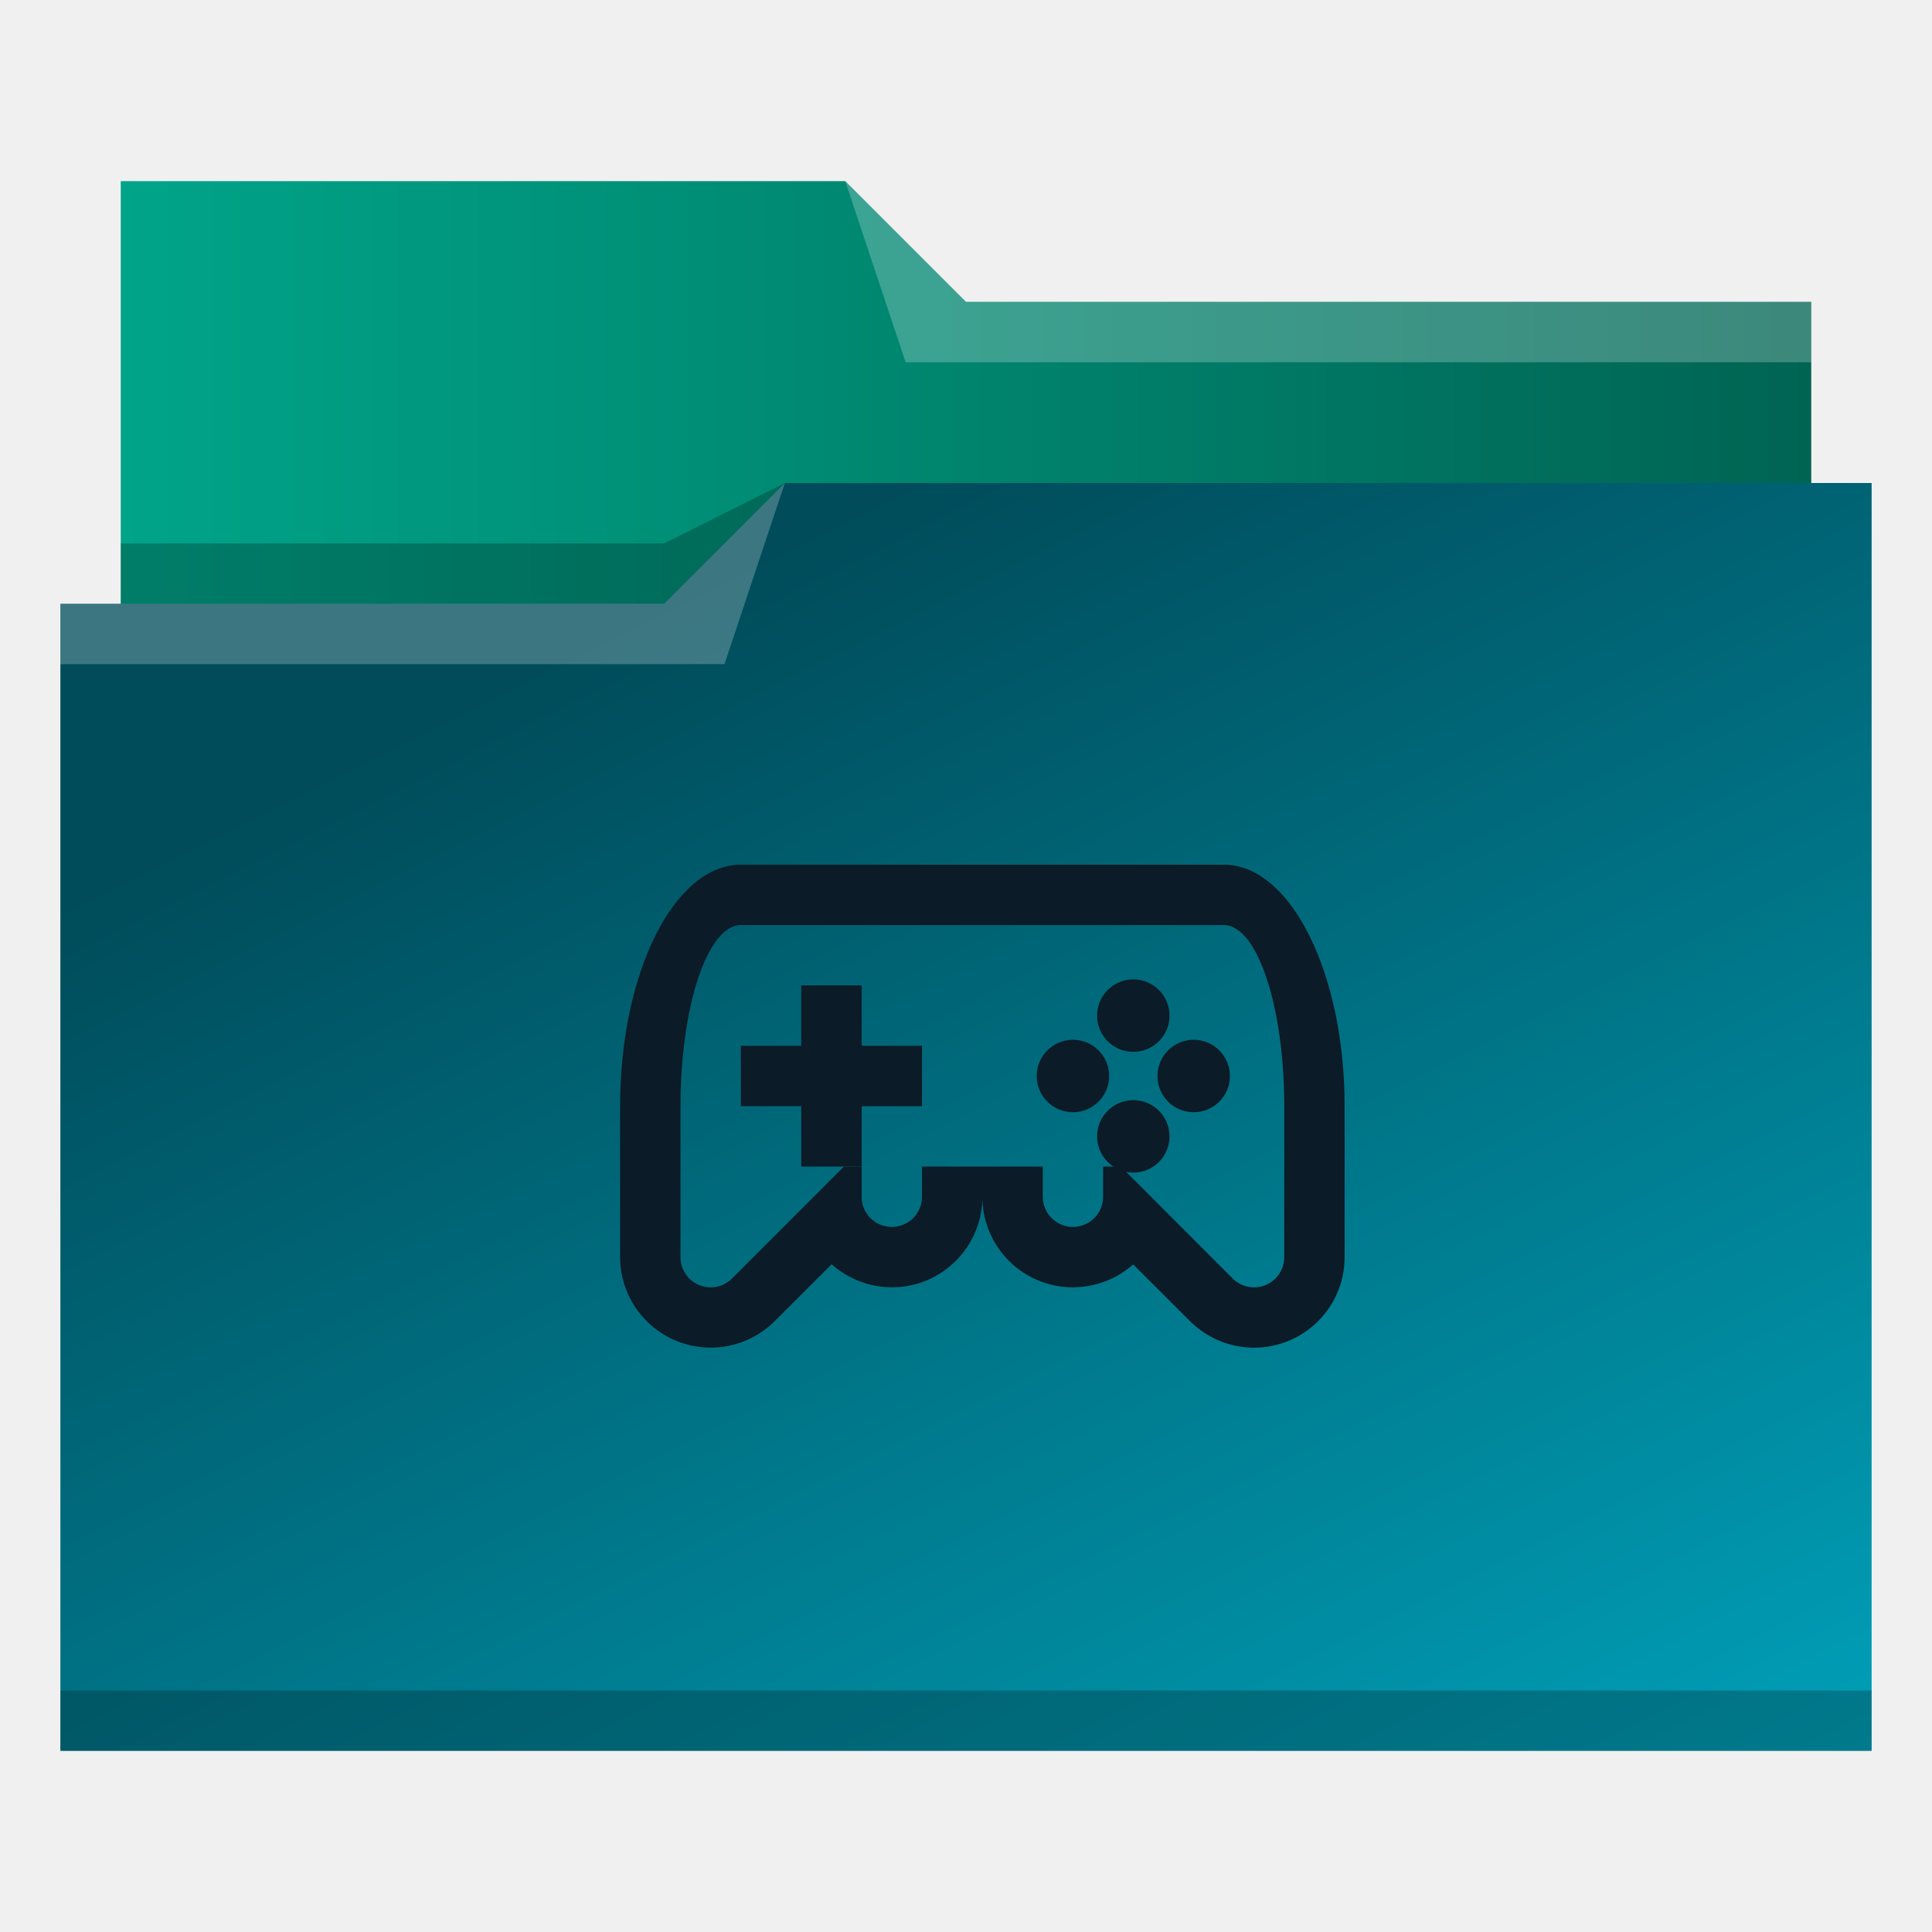
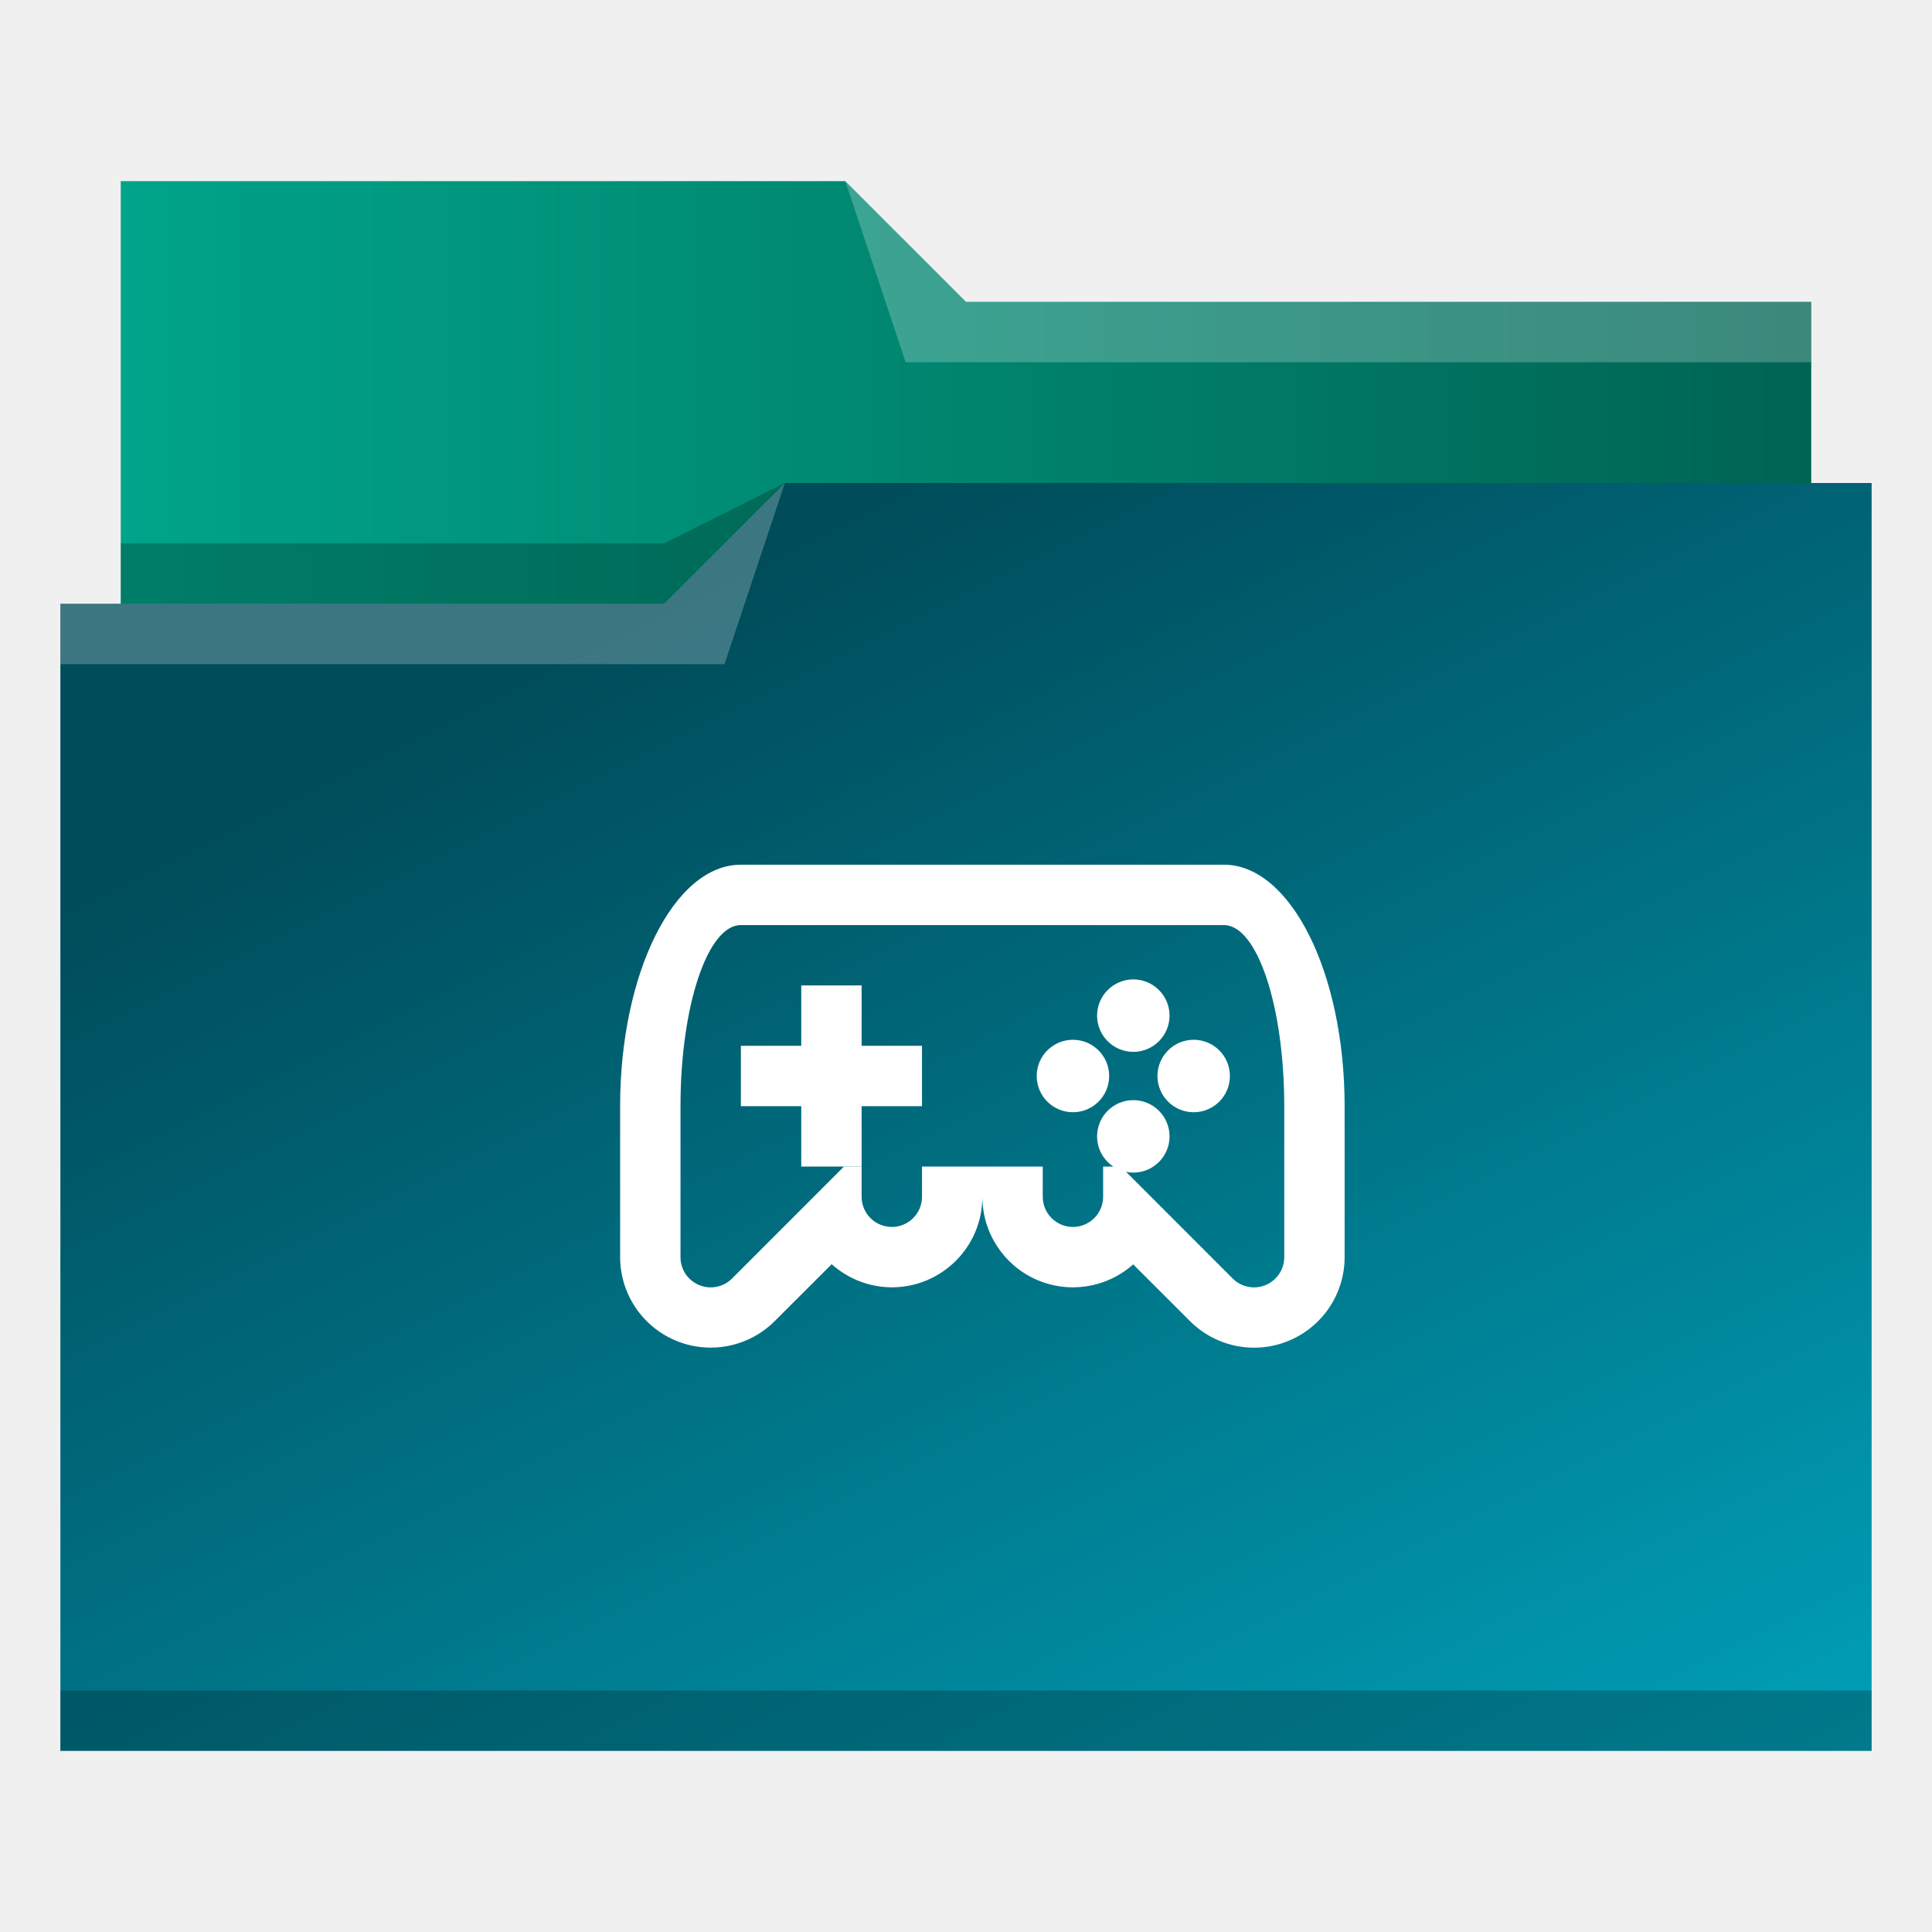
<svg xmlns="http://www.w3.org/2000/svg" xmlns:xlink="http://www.w3.org/1999/xlink" height="32" width="32" version="1.1" id="svg25">
  <defs id="defs29">
    <linearGradient id="linearGradient850">
      <stop style="stop-color:#00a489;stop-opacity:1" offset="0" id="stop846" />
      <stop style="stop-color:#006453;stop-opacity:1" offset="1" id="stop848" />
    </linearGradient>
    <linearGradient id="linearGradient842">
      <stop style="stop-color:#004c5a;stop-opacity:1" offset="0" id="stop838" />
      <stop style="stop-color:#00a5be;stop-opacity:1" offset="1" id="stop840" />
    </linearGradient>
    <linearGradient xlink:href="#linearGradient842" id="linearGradient844" x1="-38.763" y1="11.898" x2="-26.356" y2="36.669" gradientUnits="userSpaceOnUse" gradientTransform="translate(49.76271,-1.898305)" />
    <linearGradient xlink:href="#linearGradient850" id="linearGradient852" x1="1.051" y1="-15.508" x2="29.051" y2="-15.508" gradientUnits="userSpaceOnUse" gradientTransform="translate(0.949153,22.50848)" />
  </defs>
  <linearGradient id="a" gradientUnits="userSpaceOnUse" x2="0" y1="29" y2="8" gradientTransform="translate(-49.76271,1.898305)">
    <stop offset="0" stop-color="#3daee9" id="stop2" />
    <stop offset="1" stop-color="#6cc1ef" id="stop4" />
  </linearGradient>
  <path d="m 2,3 v 8 H 30 V 5 H 16 L 14,3 Z" id="path7" style="fill:url(#linearGradient852);fill-opacity:1;fill-rule:evenodd" />
  <path d="m13 8-2 1h-9v1h10z" fill-opacity=".235" fill-rule="evenodd" id="path9" />
  <path d="M 13,8 11,10 H 1 V 29 H 31 V 8 Z" id="path11" style="fill:url(#linearGradient844);fill-opacity:1" />
  <g id="g17" fill-opacity=".235">
    <path d="m13 8-2 2h-10v1h11zm1-5 1 3h15v-1h-14z" id="path13" fill-rule="evenodd" fill="#fff" />
    <path d="m1 28h30v1h-30z" id="path15" />
  </g>
-   <g id="g23" transform="translate(0.2711861,-0.6779661)" style="fill:#0b1b27;fill-opacity:1">
-     <path d="m 13,17 v 1 h -1 v 1 h 1 v 1 h 1 v -1 h 1 v -1 h -1 v -1 z m 5.5,-0.1 a 0.6,0.6 0 0 0 -0.6,0.6 0.6,0.6 0 0 0 0.6,0.6 0.6,0.6 0 0 0 0.6,-0.6 0.6,0.6 0 0 0 -0.6,-0.6 z m -1,1 a 0.6,0.6 0 0 0 -0.6,0.6 0.6,0.6 0 0 0 0.6,0.6 0.6,0.6 0 0 0 0.6,-0.6 0.6,0.6 0 0 0 -0.6,-0.6 z m 2,0 a 0.6,0.6 0 0 0 -0.6,0.6 0.6,0.6 0 0 0 0.6,0.6 0.6,0.6 0 0 0 0.6,-0.6 0.6,0.6 0 0 0 -0.6,-0.6 z m -1,1 a 0.6,0.6 0 0 0 -0.6,0.6 0.6,0.6 0 0 0 0.6,0.6 0.6,0.6 0 0 0 0.6,-0.6 0.6,0.6 0 0 0 -0.6,-0.6 z" id="path19" style="fill:#0b1b27;fill-opacity:1" />
-     <path d="m 12,15 a 2,4 0 0 0 -2,4 v 2.5 a 1.5,1.5 0 0 0 2.56,1.06 l 0.944,-0.943 A 1.5,1.5 0 0 0 14.5,22 1.5,1.5 0 0 0 16,20.5 a 1.5,1.5 0 0 0 2.498,1.12 l 0.941,0.94 A 1.5,1.5 0 0 0 22,21.5 V 19 a 2,4 0 0 0 -2,-4 z m 0,1 h 8 a 1,3 0 0 1 1,3 v 2.5 a 0.5,0.5 0 0 1 -0.854,0.354 L 18.293,20 H 18 v 0.5 a 0.5,0.5 0 0 1 -1,0 V 20 h -2 v 0.5 a 0.5,0.5 0 0 1 -1,0 V 20 h -0.293 l -1.853,1.854 A 0.5,0.5 0 0 1 11,21.5 V 19 a 1,3 0 0 1 1,-3 z" id="path21" style="fill:#0b1b27;fill-opacity:1" />
+   <g id="g23" transform="translate(0.2711861,-0.6779661)" style="fill:#ffffff;fill-opacity:1">
+     <path d="m 13,17 v 1 h -1 v 1 h 1 v 1 h 1 v -1 h 1 v -1 h -1 v -1 z m 5.5,-0.1 a 0.6,0.6 0 0 0 -0.6,0.6 0.6,0.6 0 0 0 0.6,0.6 0.6,0.6 0 0 0 0.6,-0.6 0.6,0.6 0 0 0 -0.6,-0.6 z m -1,1 a 0.6,0.6 0 0 0 -0.6,0.6 0.6,0.6 0 0 0 0.6,0.6 0.6,0.6 0 0 0 0.6,-0.6 0.6,0.6 0 0 0 -0.6,-0.6 z m 2,0 a 0.6,0.6 0 0 0 -0.6,0.6 0.6,0.6 0 0 0 0.6,0.6 0.6,0.6 0 0 0 0.6,-0.6 0.6,0.6 0 0 0 -0.6,-0.6 z m -1,1 a 0.6,0.6 0 0 0 -0.6,0.6 0.6,0.6 0 0 0 0.6,0.6 0.6,0.6 0 0 0 0.6,-0.6 0.6,0.6 0 0 0 -0.6,-0.6 z" id="path19" style="fill:#ffffff;fill-opacity:1" />
+     <path d="m 12,15 a 2,4 0 0 0 -2,4 v 2.5 a 1.5,1.5 0 0 0 2.56,1.06 l 0.944,-0.943 A 1.5,1.5 0 0 0 14.5,22 1.5,1.5 0 0 0 16,20.5 a 1.5,1.5 0 0 0 2.498,1.12 l 0.941,0.94 A 1.5,1.5 0 0 0 22,21.5 V 19 a 2,4 0 0 0 -2,-4 z m 0,1 h 8 a 1,3 0 0 1 1,3 v 2.5 a 0.5,0.5 0 0 1 -0.854,0.354 L 18.293,20 H 18 v 0.5 a 0.5,0.5 0 0 1 -1,0 V 20 h -2 v 0.5 a 0.5,0.5 0 0 1 -1,0 V 20 h -0.293 l -1.853,1.854 A 0.5,0.5 0 0 1 11,21.5 V 19 a 1,3 0 0 1 1,-3 z" id="path21" style="fill:#ffffff;fill-opacity:1" />
  </g>
</svg>
